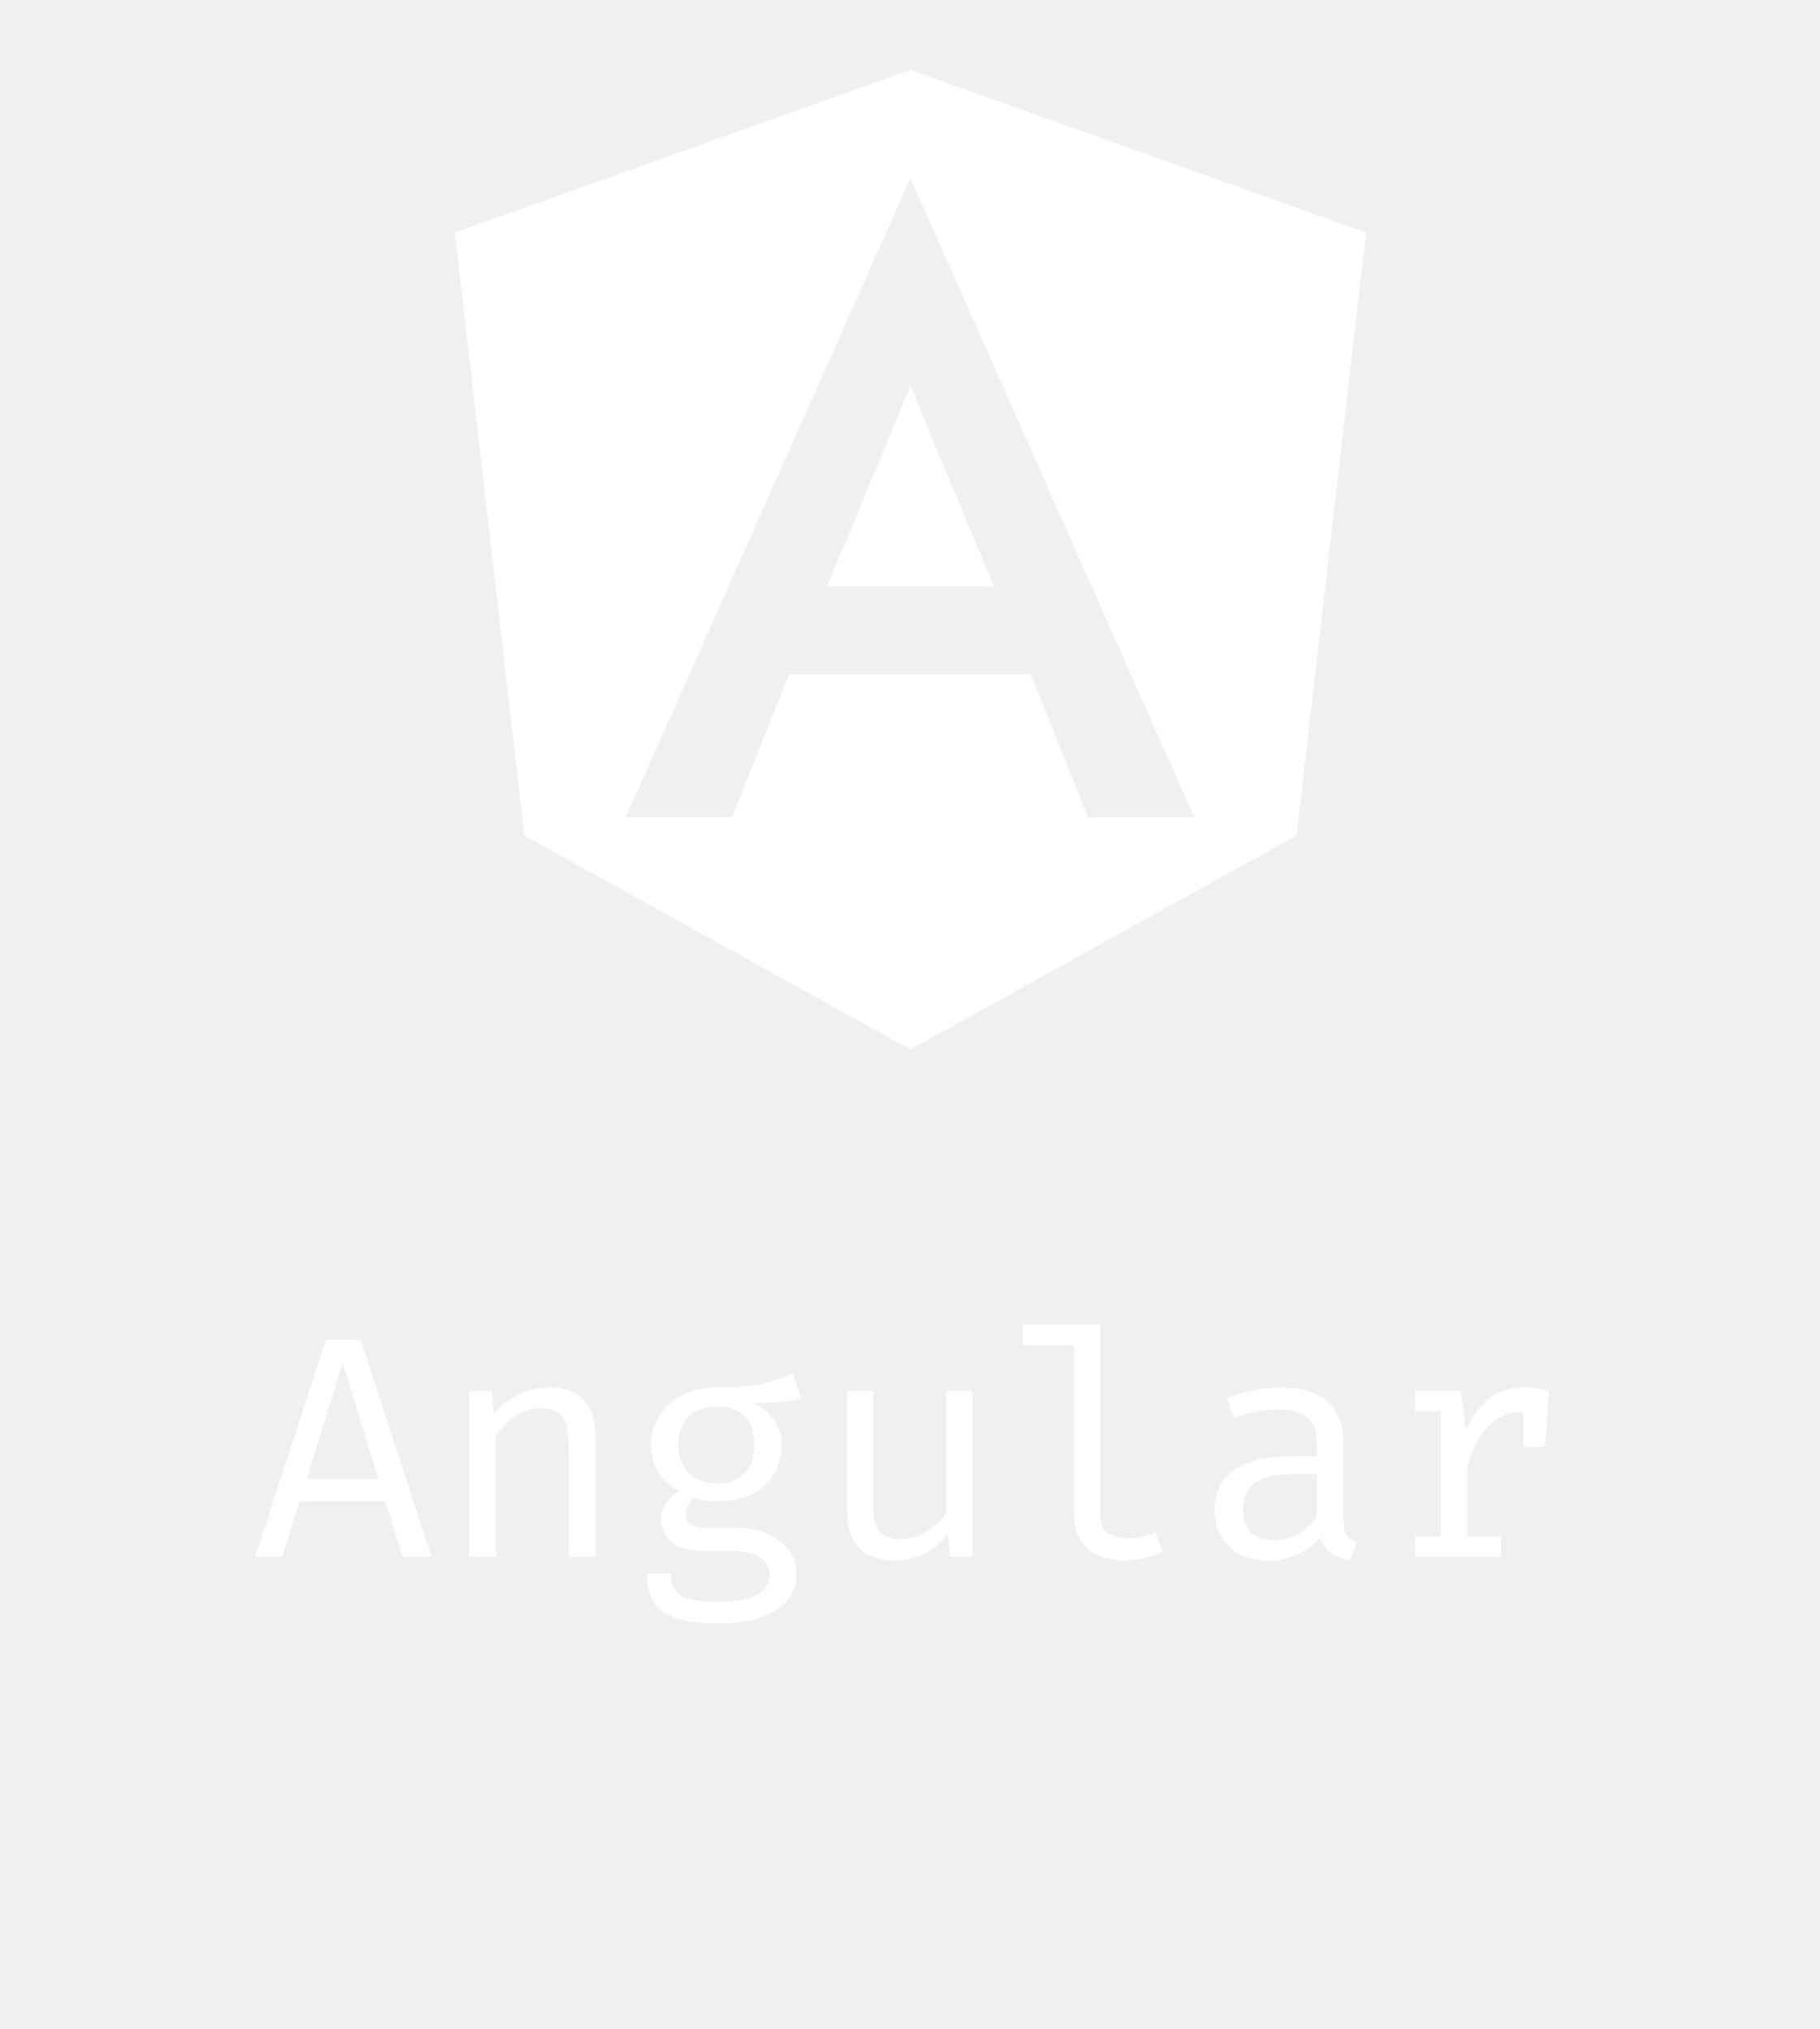
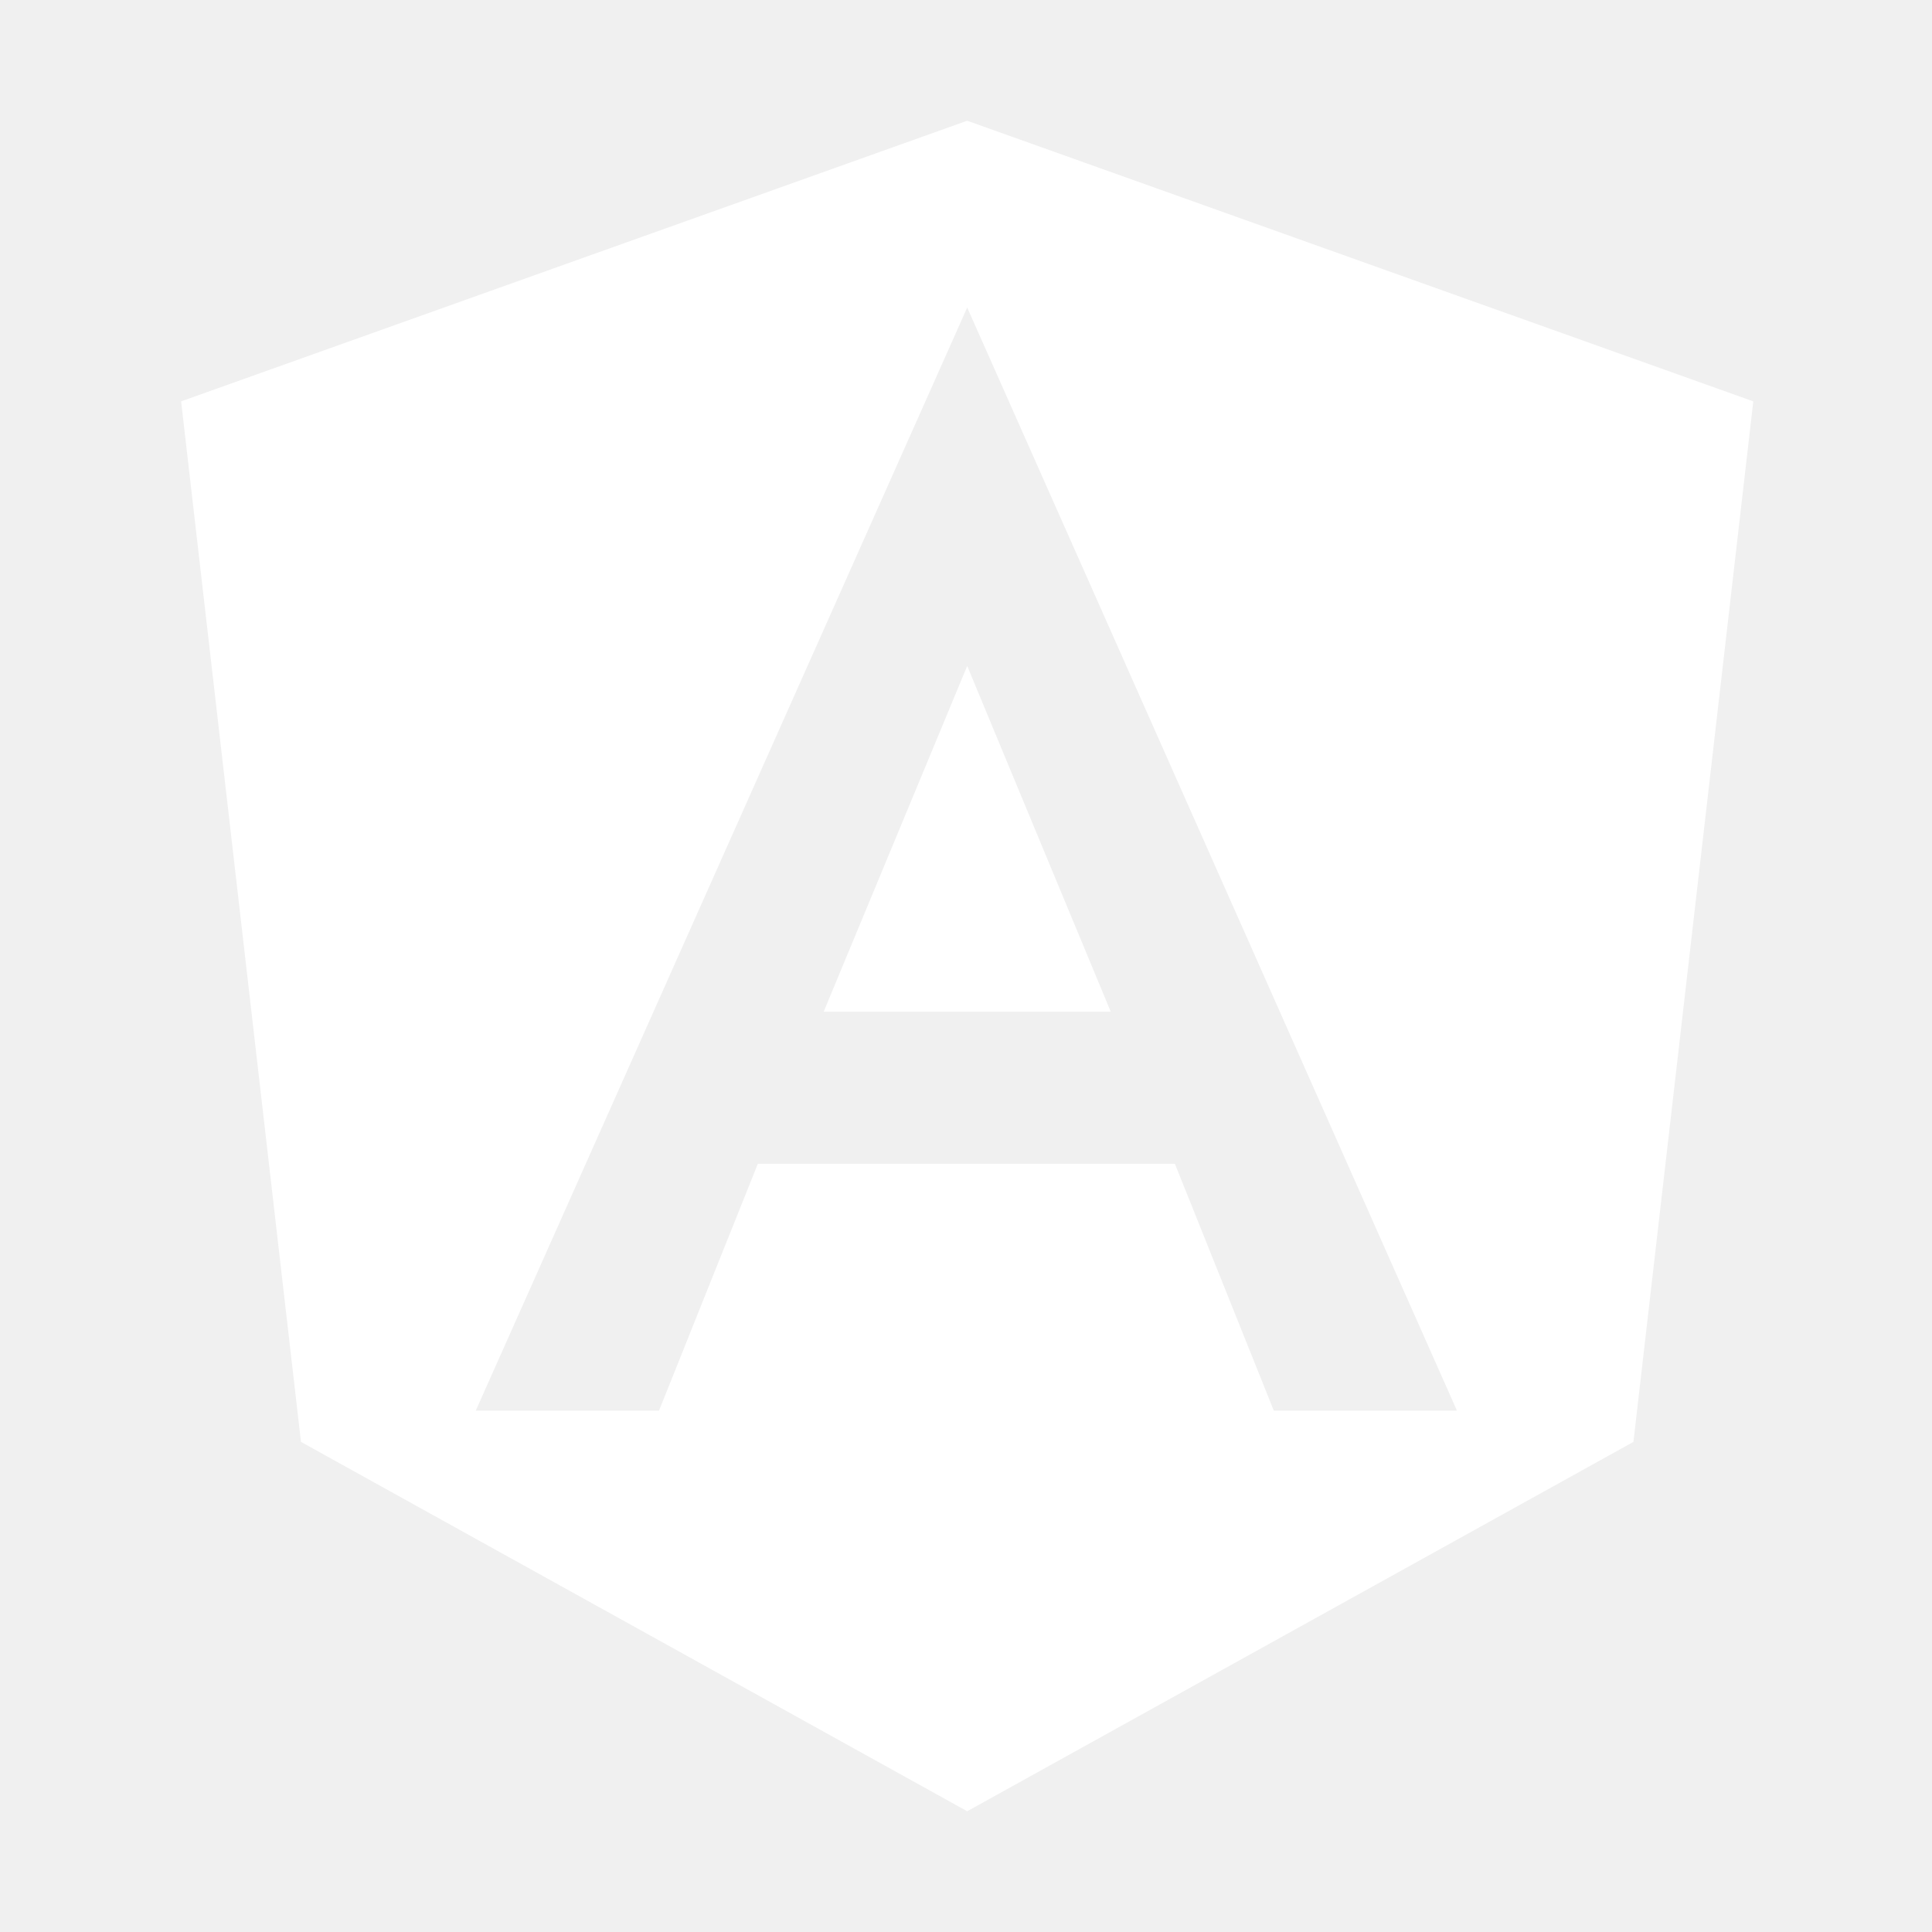
- <svg xmlns="http://www.w3.org/2000/svg" width="104" height="116" viewBox="0 0 104 116" fill="none">
-   <path d="M52.04 4L78.08 13.296L74.11 47.764L52.04 60L29.97 47.764L26 13.296L52.04 4ZM52.04 10.188L35.761 46.728H41.831L45.104 38.552H58.92L62.196 46.728H68.263L52.04 10.188ZM56.794 33.512H47.286L52.04 22.06L56.794 33.512Z" fill="white" />
-   <path d="M22.028 85.841H17.123L16.133 89H14.594L18.626 76.607H20.624L24.656 89H23.018L22.028 85.841ZM17.528 84.545H21.623L19.589 77.921L17.528 84.545ZM26.827 89V79.523H28.114L28.231 80.837C28.615 80.351 29.095 79.979 29.671 79.721C30.253 79.457 30.817 79.325 31.363 79.325C32.293 79.325 32.968 79.571 33.388 80.063C33.814 80.555 34.027 81.239 34.027 82.115V89H32.515V83.231C32.515 82.583 32.479 82.061 32.407 81.665C32.335 81.263 32.185 80.972 31.957 80.792C31.729 80.606 31.375 80.513 30.895 80.513C30.523 80.513 30.172 80.594 29.842 80.756C29.518 80.918 29.227 81.122 28.969 81.368C28.717 81.608 28.507 81.851 28.339 82.097V89H26.827ZM45.324 78.515L45.791 79.937C45.389 80.063 44.961 80.141 44.505 80.171C44.048 80.201 43.553 80.216 43.02 80.216C43.566 80.468 43.977 80.795 44.252 81.197C44.529 81.593 44.666 82.061 44.666 82.601C44.666 83.225 44.526 83.78 44.243 84.266C43.962 84.752 43.553 85.133 43.02 85.409C42.492 85.685 41.852 85.823 41.102 85.823C40.785 85.823 40.517 85.808 40.301 85.778C40.092 85.748 39.888 85.703 39.69 85.643C39.545 85.739 39.425 85.871 39.33 86.039C39.239 86.207 39.194 86.381 39.194 86.561C39.194 86.789 39.285 86.978 39.465 87.128C39.645 87.278 39.977 87.353 40.464 87.353H42.173C42.809 87.353 43.38 87.467 43.883 87.695C44.394 87.923 44.792 88.229 45.081 88.613C45.374 88.997 45.522 89.435 45.522 89.927C45.522 90.857 45.126 91.571 44.334 92.069C43.547 92.567 42.434 92.816 40.995 92.816C39.986 92.816 39.191 92.711 38.609 92.501C38.028 92.297 37.611 91.982 37.358 91.556C37.112 91.136 36.989 90.605 36.989 89.963H38.358C38.358 90.329 38.429 90.632 38.574 90.872C38.718 91.112 38.978 91.289 39.356 91.403C39.734 91.523 40.278 91.583 40.986 91.583C41.681 91.583 42.248 91.523 42.687 91.403C43.13 91.289 43.458 91.115 43.667 90.881C43.883 90.653 43.992 90.368 43.992 90.026C43.992 89.576 43.788 89.237 43.38 89.009C42.971 88.781 42.462 88.667 41.849 88.667H40.157C39.342 88.667 38.739 88.487 38.349 88.127C37.965 87.767 37.773 87.353 37.773 86.885C37.773 86.579 37.859 86.282 38.033 85.994C38.214 85.706 38.474 85.451 38.816 85.229C38.27 84.941 37.868 84.584 37.611 84.158C37.352 83.732 37.224 83.216 37.224 82.61C37.224 81.968 37.383 81.401 37.7 80.909C38.019 80.411 38.462 80.021 39.032 79.739C39.602 79.457 40.26 79.316 41.004 79.316C41.801 79.31 42.45 79.277 42.947 79.217C43.446 79.151 43.871 79.058 44.225 78.938C44.586 78.818 44.952 78.677 45.324 78.515ZM41.004 80.423C40.242 80.423 39.678 80.63 39.312 81.044C38.952 81.452 38.772 81.974 38.772 82.61C38.772 83.252 38.958 83.78 39.33 84.194C39.702 84.608 40.272 84.815 41.039 84.815C41.712 84.815 42.221 84.62 42.569 84.23C42.923 83.84 43.1 83.297 43.1 82.601C43.1 81.887 42.923 81.347 42.569 80.981C42.221 80.609 41.7 80.423 41.004 80.423ZM49.925 79.523V86.237C49.925 86.861 50.053 87.311 50.312 87.587C50.569 87.863 50.971 88.001 51.517 88.001C52.039 88.001 52.532 87.854 52.993 87.56C53.462 87.26 53.825 86.906 54.083 86.498V79.523H55.594V89H54.307L54.181 87.722C53.809 88.202 53.35 88.571 52.804 88.829C52.258 89.081 51.706 89.207 51.148 89.207C50.23 89.207 49.544 88.964 49.087 88.478C48.638 87.986 48.413 87.299 48.413 86.417V79.523H49.925ZM62.895 75.707V86.66C62.895 87.128 63.039 87.461 63.328 87.659C63.621 87.851 63.999 87.947 64.462 87.947C64.749 87.947 65.022 87.917 65.281 87.857C65.538 87.797 65.796 87.716 66.055 87.614L66.46 88.721C66.201 88.847 65.88 88.958 65.496 89.054C65.118 89.156 64.689 89.207 64.21 89.207C63.37 89.207 62.688 88.976 62.166 88.514C61.645 88.046 61.383 87.401 61.383 86.579V76.904H58.477V75.707H62.895ZM76.784 86.93C76.784 87.308 76.847 87.584 76.974 87.758C77.1 87.932 77.294 88.061 77.558 88.145L77.189 89.207C76.781 89.153 76.424 89.024 76.118 88.82C75.812 88.61 75.591 88.295 75.453 87.875C75.111 88.313 74.684 88.646 74.174 88.874C73.665 89.096 73.1 89.207 72.483 89.207C71.534 89.207 70.787 88.94 70.242 88.406C69.695 87.872 69.422 87.164 69.422 86.282C69.422 85.304 69.803 84.554 70.566 84.032C71.328 83.51 72.428 83.249 73.868 83.249H75.263V82.457C75.263 81.773 75.062 81.29 74.66 81.008C74.264 80.72 73.713 80.576 73.004 80.576C72.692 80.576 72.326 80.615 71.906 80.693C71.487 80.765 71.031 80.888 70.538 81.062L70.142 79.919C70.725 79.703 71.27 79.55 71.781 79.46C72.29 79.37 72.776 79.325 73.239 79.325C74.421 79.325 75.305 79.601 75.894 80.153C76.487 80.699 76.784 81.443 76.784 82.385V86.93ZM72.87 88.055C73.338 88.055 73.784 87.938 74.21 87.704C74.636 87.464 74.987 87.134 75.263 86.714V84.275H73.895C72.852 84.275 72.114 84.455 71.681 84.815C71.255 85.175 71.043 85.658 71.043 86.264C71.043 86.852 71.192 87.299 71.493 87.605C71.799 87.905 72.257 88.055 72.87 88.055ZM80.881 89V87.839H82.357V80.684H80.881V79.523H83.509L83.788 81.764C84.154 80.984 84.598 80.381 85.12 79.955C85.642 79.529 86.332 79.316 87.19 79.316C87.454 79.316 87.688 79.337 87.892 79.379C88.102 79.415 88.315 79.463 88.531 79.523L88.09 80.873C87.892 80.819 87.712 80.78 87.55 80.756C87.388 80.726 87.202 80.711 86.992 80.711C86.266 80.711 85.642 80.969 85.12 81.485C84.598 82.001 84.181 82.781 83.869 83.825V87.839H85.795V89H80.881ZM87.073 82.727V80.666L87.226 79.523H88.531L88.315 82.727H87.073Z" fill="white" />
+ <svg xmlns="http://www.w3.org/2000/svg" width="64" height="64" viewBox="0 0 64 64" fill="none">
+   <path d="M32.04 4L58.08 13.296L54.11 47.764L32.04 60L9.97 47.764L6 13.296L32.04 4ZM32.04 10.188L15.761 46.728H21.831L25.104 38.552H38.92L42.196 46.728H48.263L32.04 10.188ZM36.794 33.512H27.286L32.04 22.06L36.794 33.512Z" fill="white" />
</svg>
